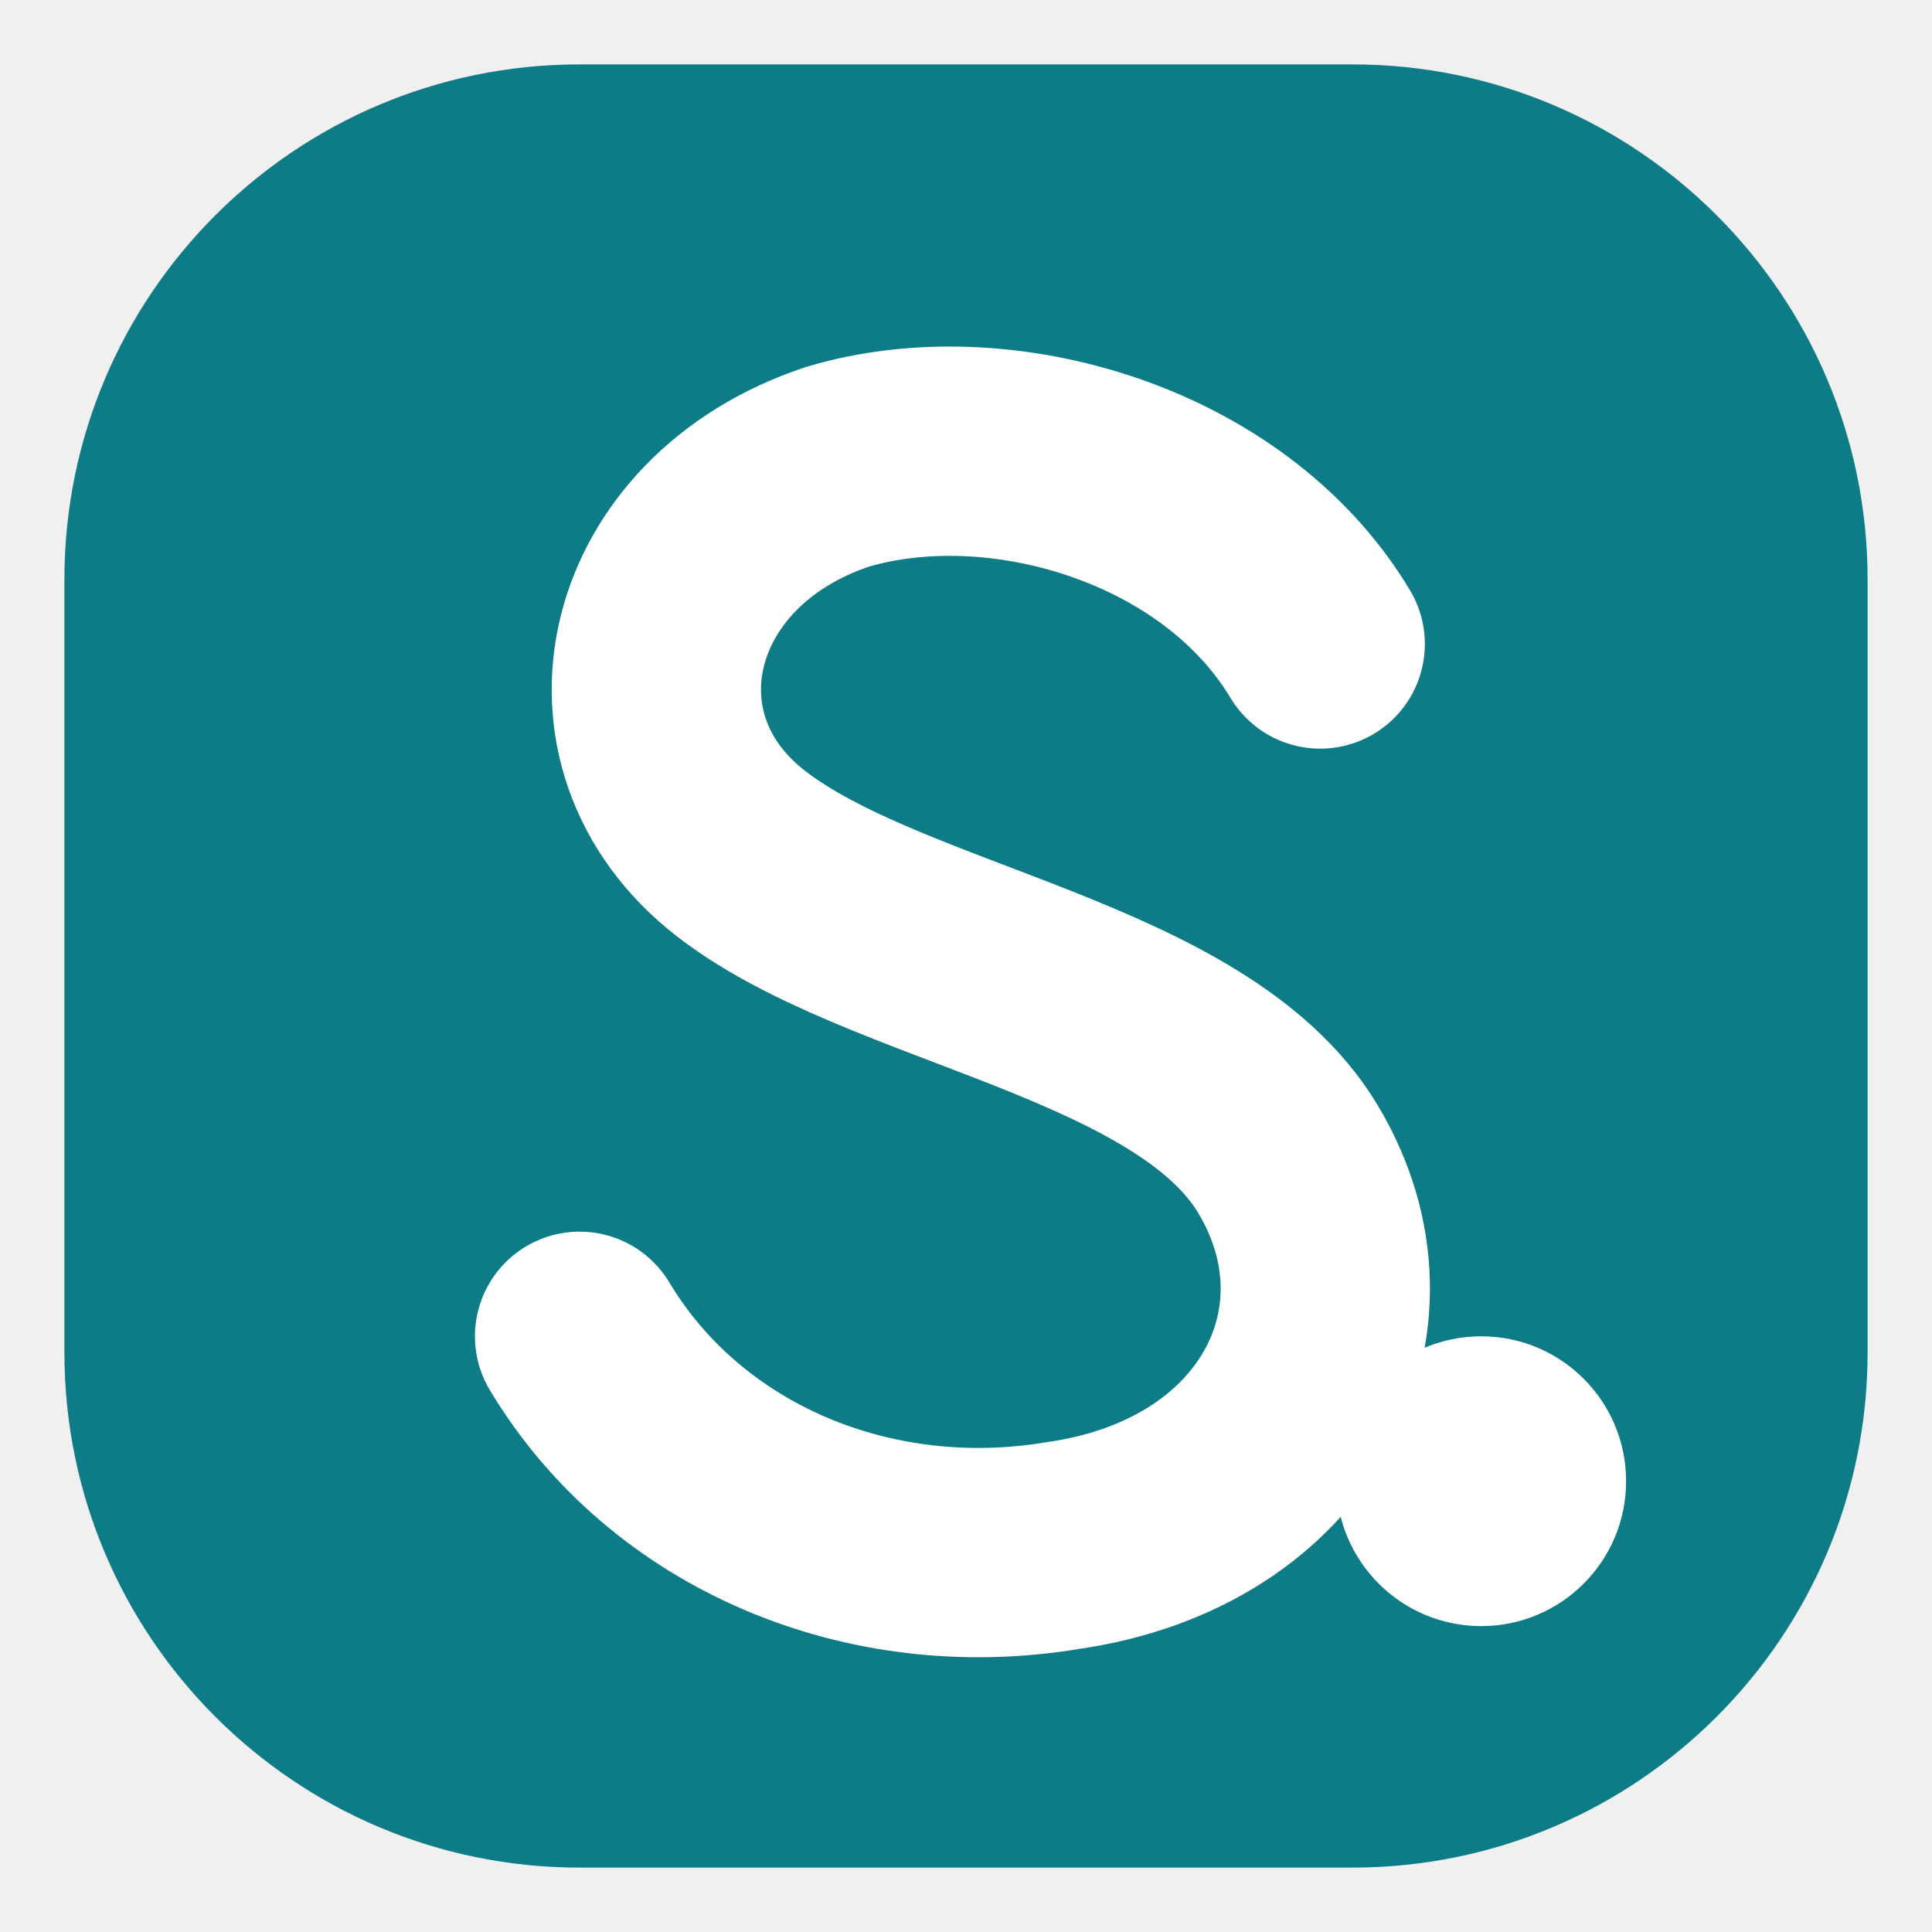
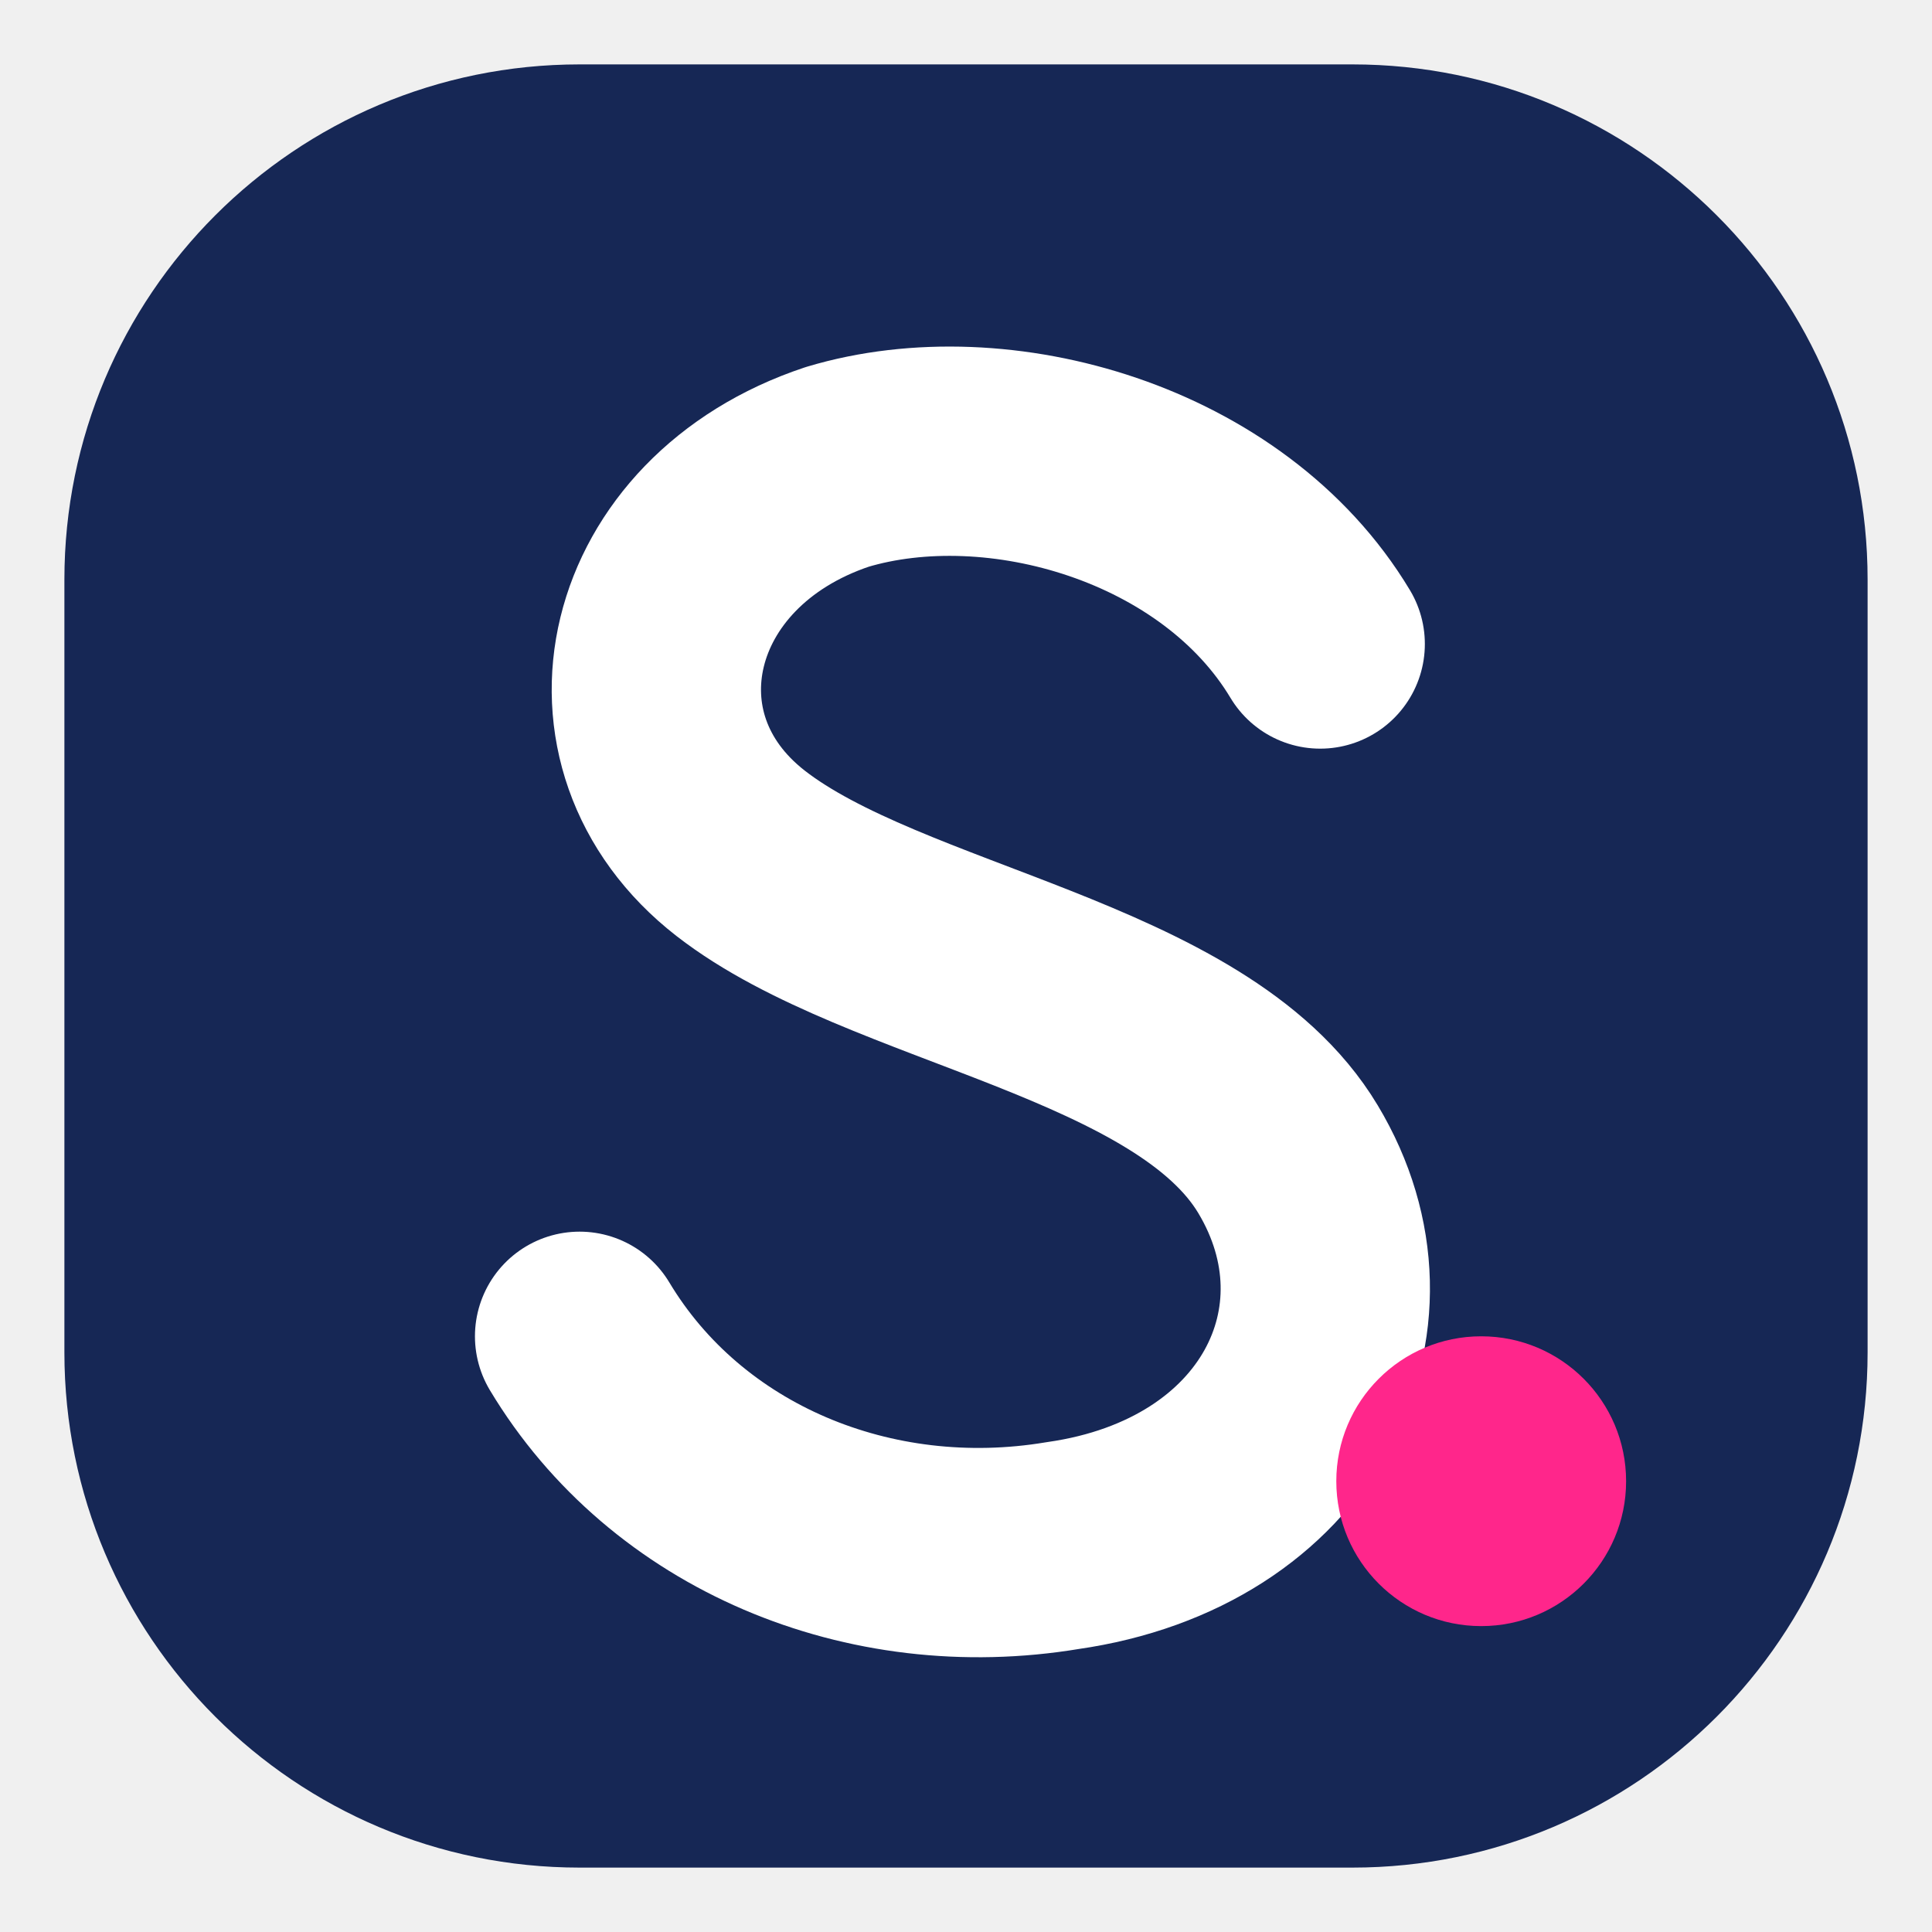
<svg xmlns="http://www.w3.org/2000/svg" viewBox="0 0 120 120">
-   <rect x="4" y="4" width="112" height="112" rx="32" fill="#0e7c86" />
+   <rect x="4" y="4" width="112" height="112" rx="32" fill="#162755" />
  <path d="M82 40 C76 30 62 26 52 29 C40 33 37 46 46 53 C55 60 74 62 80 72 C86 82 80 94 66 96 C54 98 42 93 36 83" fill="none" stroke="#ffffff" stroke-width="13" stroke-linecap="round" stroke-linejoin="round" />
-   <circle cx="92" cy="92" r="9" fill="#ffffff" />
+   <circle cx="92" cy="92" r="9" fill="#ff268b" />
</svg>
